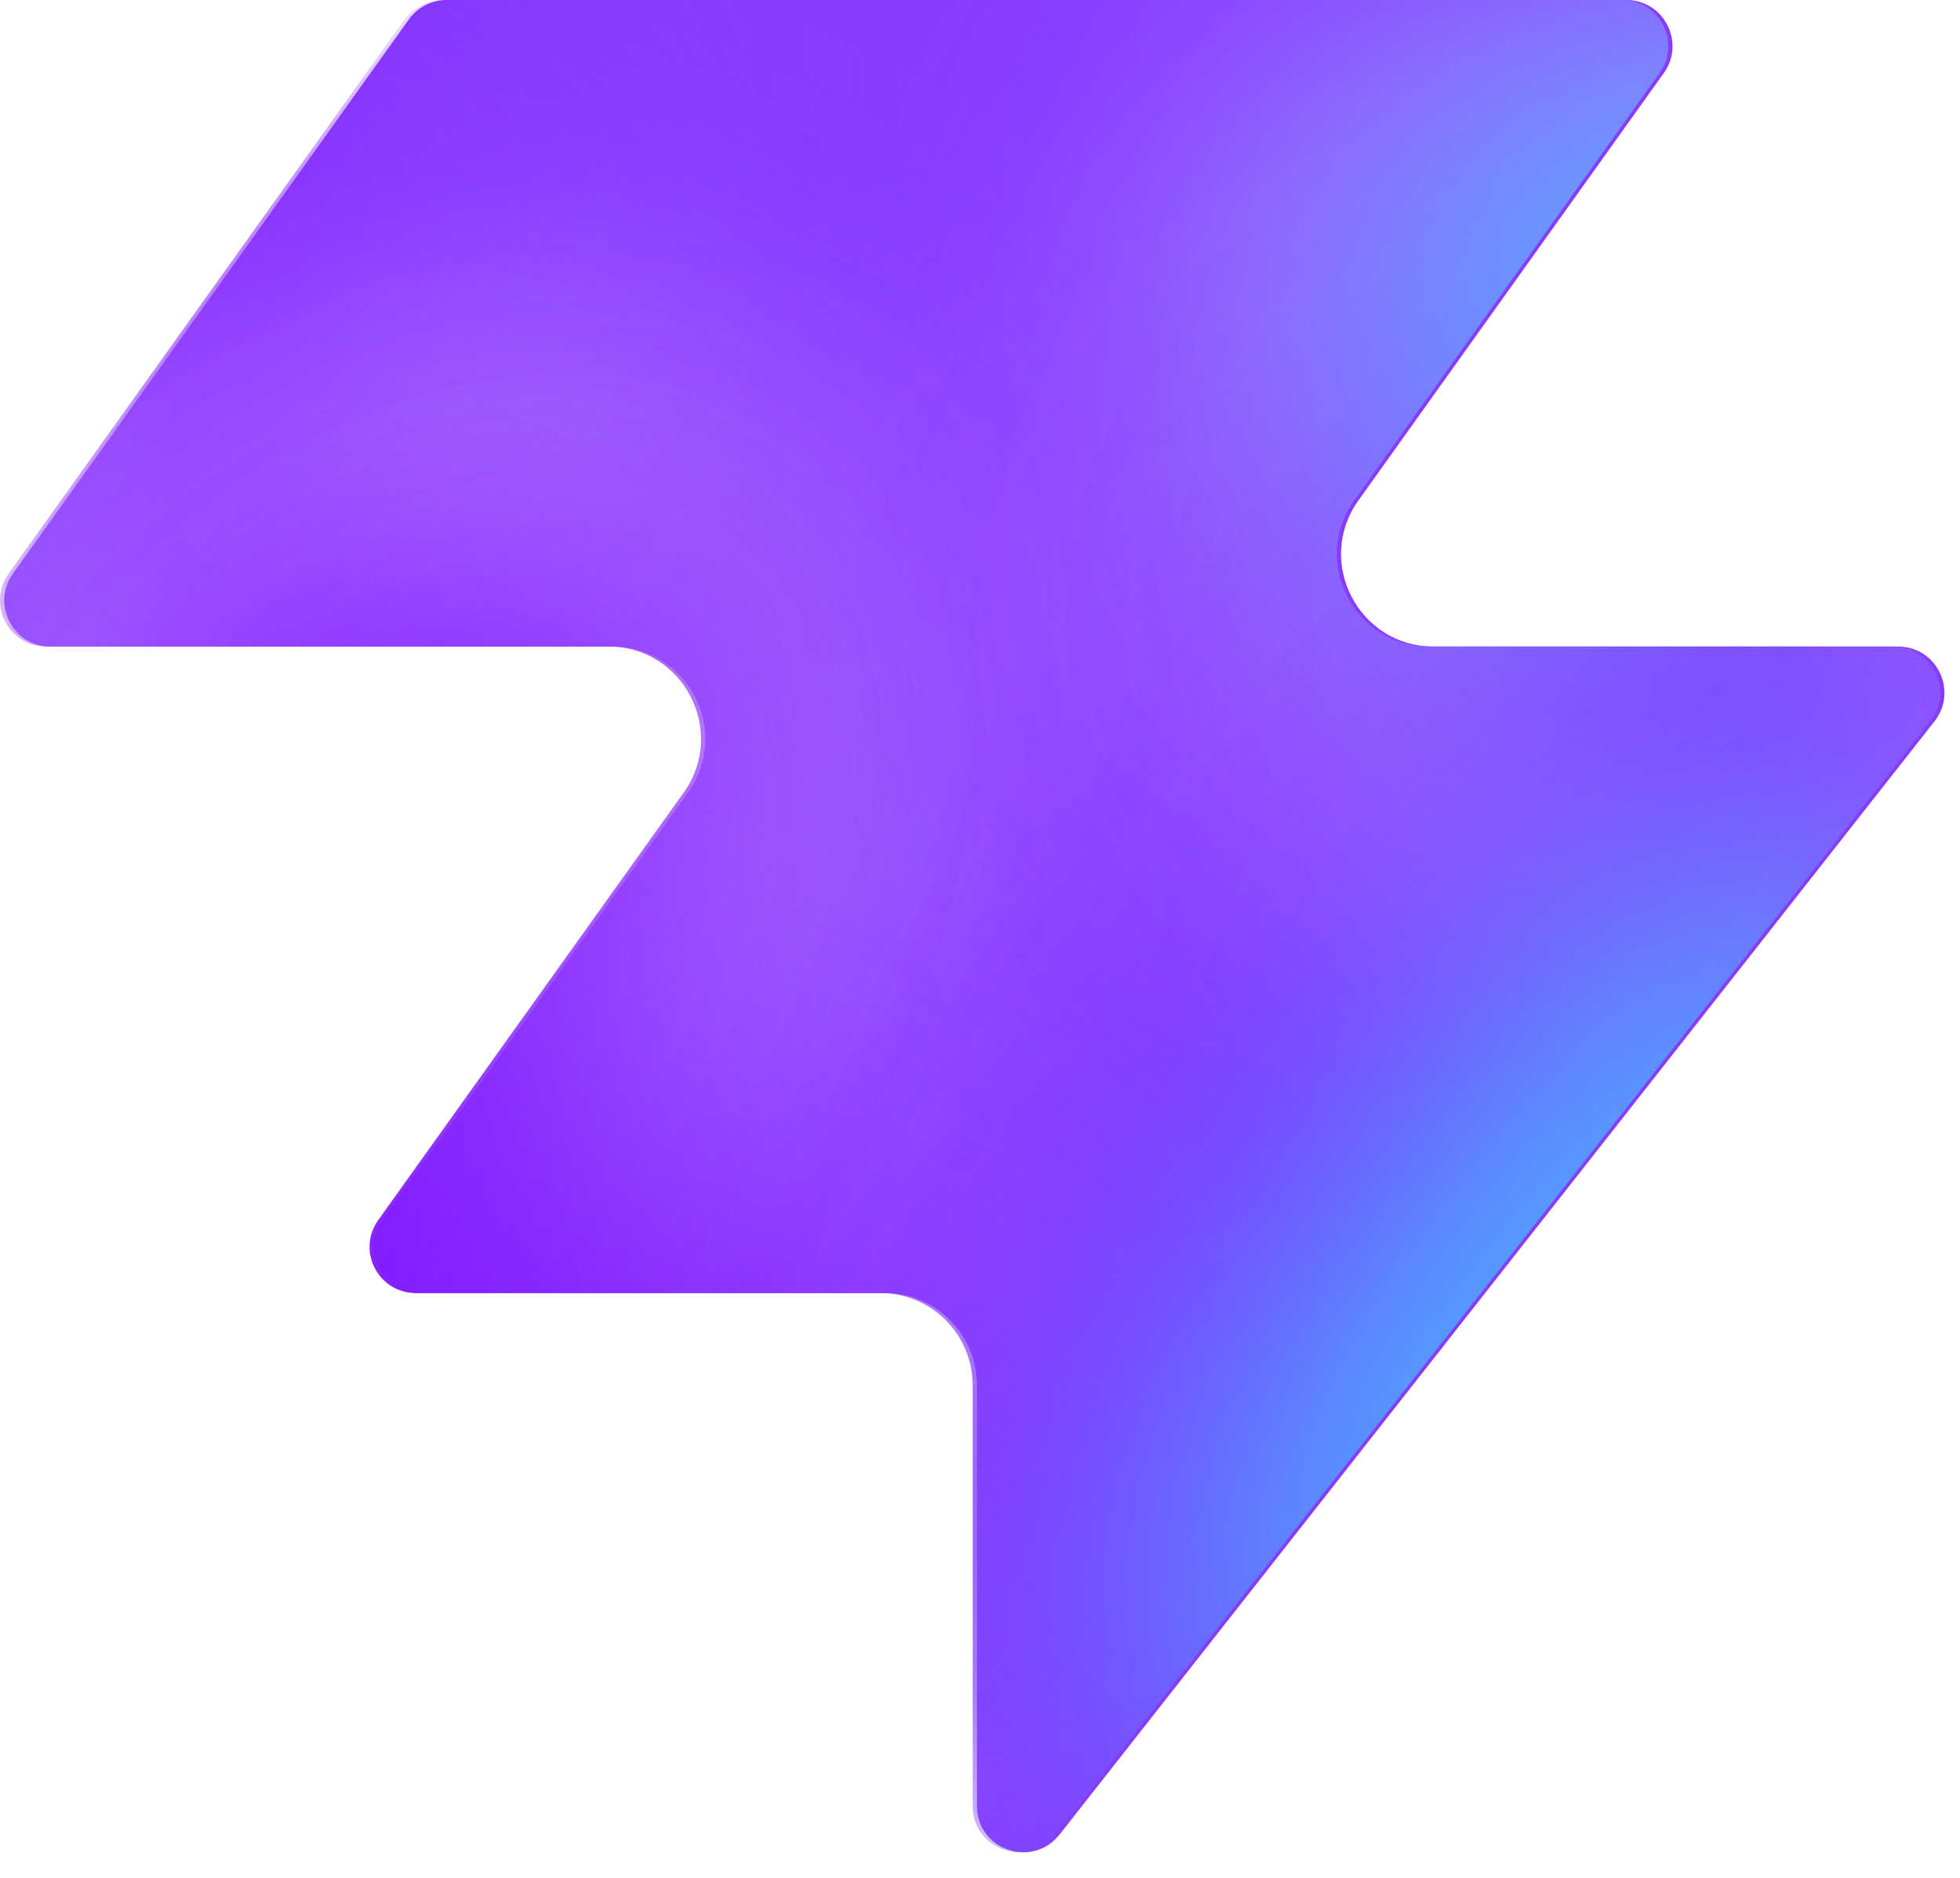
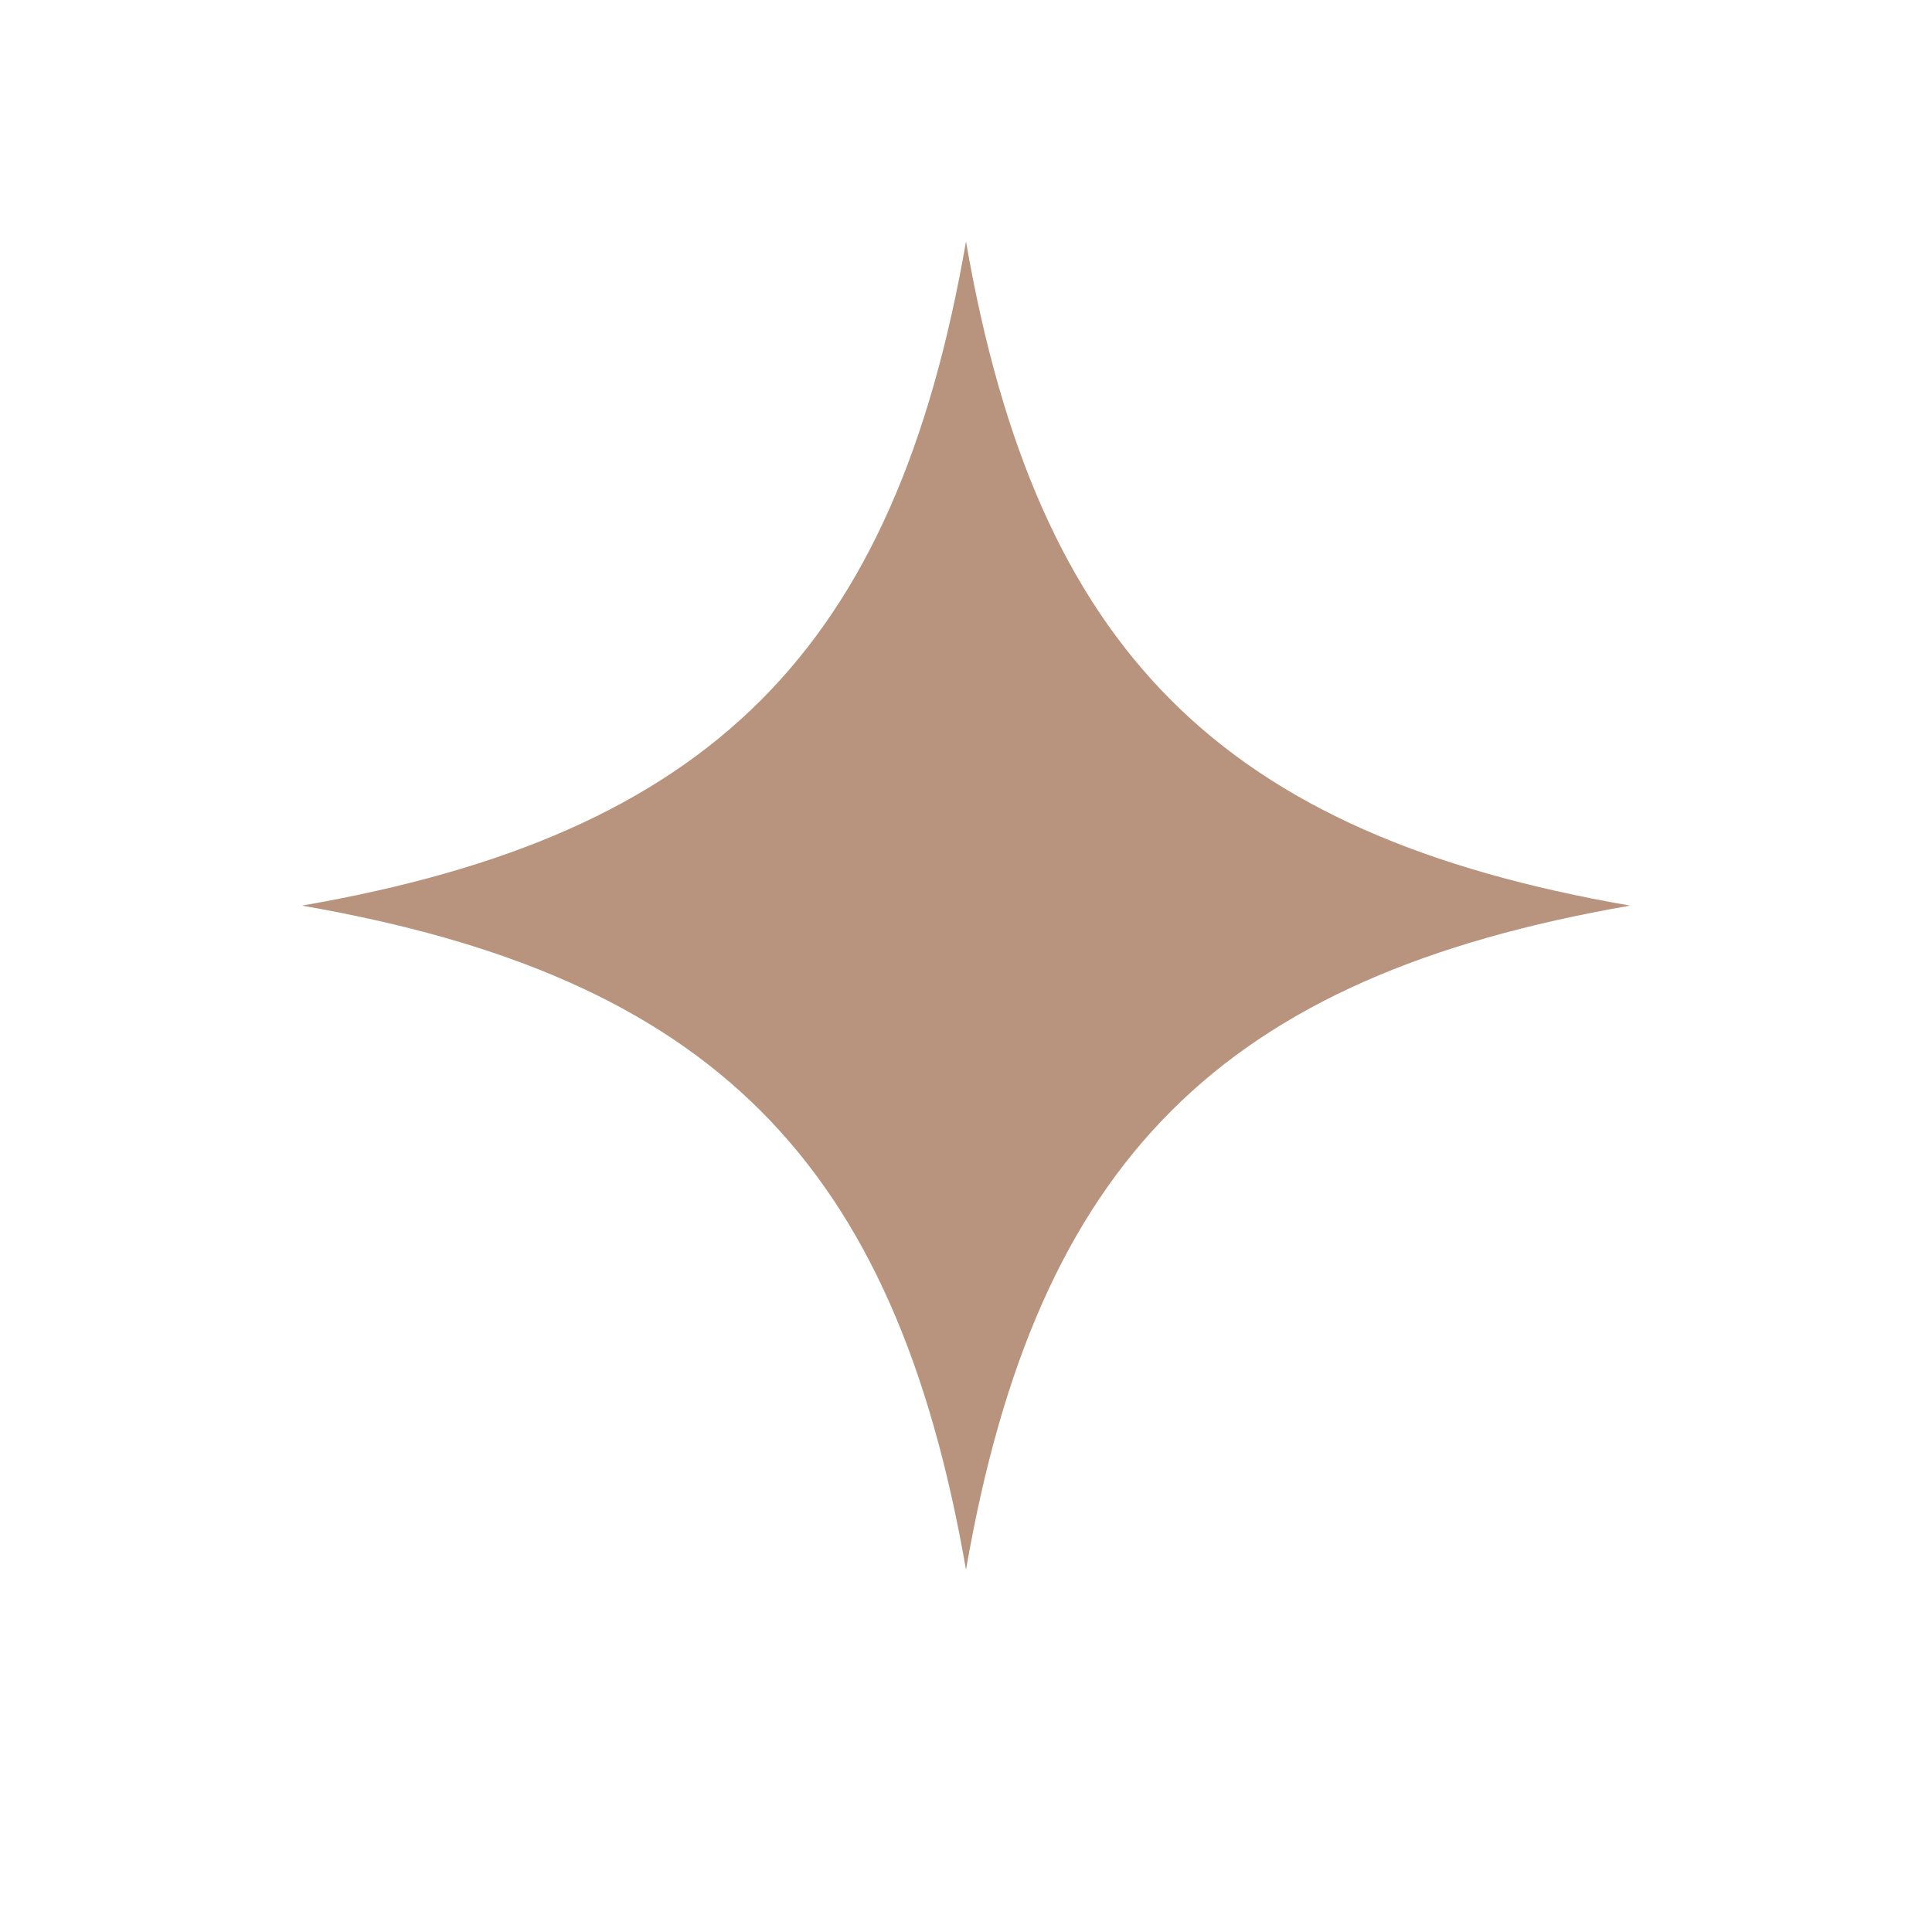
- <svg xmlns="http://www.w3.org/2000/svg" width="48" height="46" fill="none" viewBox="0 0 48 46">
-   <path fill="#863bff" d="M25.946 44.938c-.664.845-2.021.375-2.021-.698V33.937a2.26 2.26 0 0 0-2.262-2.262H10.287c-.92 0-1.456-1.04-.92-1.788l7.48-10.471c1.07-1.497 0-3.578-1.842-3.578H1.237c-.92 0-1.456-1.04-.92-1.788L10.013.474c.214-.297.556-.474.92-.474h28.894c.92 0 1.456 1.04.92 1.788l-7.48 10.471c-1.07 1.498 0 3.579 1.842 3.579h11.377c.943 0 1.473 1.088.89 1.83L25.947 44.94z" style="fill:#863bff;fill:color(display-p3 .525 .23 1);fill-opacity:1" />
-   <mask id="a" width="48" height="46" x="0" y="0" maskUnits="userSpaceOnUse" style="mask-type:alpha">
-     <path fill="#000" d="M25.842 44.938c-.664.844-2.021.375-2.021-.698V33.937a2.26 2.26 0 0 0-2.262-2.262H10.183c-.92 0-1.456-1.04-.92-1.788l7.48-10.471c1.07-1.498 0-3.579-1.842-3.579H1.133c-.92 0-1.456-1.04-.92-1.787L9.91.473c.214-.297.556-.474.92-.474h28.894c.92 0 1.456 1.04.92 1.788l-7.48 10.471c-1.07 1.498 0 3.578 1.842 3.578h11.377c.943 0 1.473 1.088.89 1.832L25.843 44.94z" style="fill:#000;fill-opacity:1" />
-   </mask>
-   <g mask="url(#a)">
-     <g filter="url(#b)">
-       <ellipse cx="5.508" cy="14.704" fill="#ede6ff" rx="5.508" ry="14.704" style="fill:#ede6ff;fill:color(display-p3 .927 .903 1);fill-opacity:1" transform="matrix(.00324 1 1 -.00324 -4.47 31.516)" />
-     </g>
-     <g filter="url(#c)">
-       <ellipse cx="10.399" cy="29.851" fill="#ede6ff" rx="10.399" ry="29.851" style="fill:#ede6ff;fill:color(display-p3 .927 .903 1);fill-opacity:1" transform="matrix(.00324 1 1 -.00324 -39.328 7.883)" />
-     </g>
-     <g filter="url(#d)">
-       <ellipse cx="5.508" cy="30.487" fill="#7e14ff" rx="5.508" ry="30.487" style="fill:#7e14ff;fill:color(display-p3 .492 .077 1);fill-opacity:1" transform="rotate(89.814 -25.913 -14.639)scale(1 -1)" />
-     </g>
-     <g filter="url(#e)">
-       <ellipse cx="5.508" cy="30.599" fill="#7e14ff" rx="5.508" ry="30.599" style="fill:#7e14ff;fill:color(display-p3 .492 .077 1);fill-opacity:1" transform="rotate(89.814 -32.644 -3.334)scale(1 -1)" />
-     </g>
-     <g filter="url(#f)">
-       <ellipse cx="5.508" cy="30.599" fill="#7e14ff" rx="5.508" ry="30.599" style="fill:#7e14ff;fill:color(display-p3 .492 .077 1);fill-opacity:1" transform="matrix(.00324 1 1 -.00324 -34.34 30.47)" />
-     </g>
-     <g filter="url(#g)">
-       <ellipse cx="14.072" cy="22.078" fill="#ede6ff" rx="14.072" ry="22.078" style="fill:#ede6ff;fill:color(display-p3 .927 .903 1);fill-opacity:1" transform="rotate(93.35 24.506 48.493)scale(-1 1)" />
-     </g>
-     <g filter="url(#h)">
-       <ellipse cx="3.47" cy="21.501" fill="#7e14ff" rx="3.47" ry="21.501" style="fill:#7e14ff;fill:color(display-p3 .492 .077 1);fill-opacity:1" transform="rotate(89.009 28.708 47.59)scale(-1 1)" />
-     </g>
-     <g filter="url(#i)">
-       <ellipse cx="3.47" cy="21.501" fill="#7e14ff" rx="3.47" ry="21.501" style="fill:#7e14ff;fill:color(display-p3 .492 .077 1);fill-opacity:1" transform="rotate(89.009 28.708 47.59)scale(-1 1)" />
-     </g>
-     <g filter="url(#j)">
-       <ellipse cx=".387" cy="8.972" fill="#7e14ff" rx="4.407" ry="29.108" style="fill:#7e14ff;fill:color(display-p3 .492 .077 1);fill-opacity:1" transform="rotate(39.51 .387 8.972)" />
-     </g>
-     <g filter="url(#k)">
-       <ellipse cx="47.523" cy="-6.092" fill="#7e14ff" rx="4.407" ry="29.108" style="fill:#7e14ff;fill:color(display-p3 .492 .077 1);fill-opacity:1" transform="rotate(37.892 47.523 -6.092)" />
-     </g>
-     <g filter="url(#l)">
-       <ellipse cx="41.412" cy="6.333" fill="#47bfff" rx="5.971" ry="9.665" style="fill:#47bfff;fill:color(display-p3 .28 .748 1);fill-opacity:1" transform="rotate(37.892 41.412 6.333)" />
-     </g>
-     <g filter="url(#m)">
-       <ellipse cx="-1.879" cy="38.332" fill="#7e14ff" rx="4.407" ry="29.108" style="fill:#7e14ff;fill:color(display-p3 .492 .077 1);fill-opacity:1" transform="rotate(37.892 -1.88 38.332)" />
-     </g>
-     <g filter="url(#n)">
-       <ellipse cx="-1.879" cy="38.332" fill="#7e14ff" rx="4.407" ry="29.108" style="fill:#7e14ff;fill:color(display-p3 .492 .077 1);fill-opacity:1" transform="rotate(37.892 -1.88 38.332)" />
-     </g>
-     <g filter="url(#o)">
-       <ellipse cx="35.651" cy="29.907" fill="#7e14ff" rx="4.407" ry="29.108" style="fill:#7e14ff;fill:color(display-p3 .492 .077 1);fill-opacity:1" transform="rotate(37.892 35.651 29.907)" />
-     </g>
-     <g filter="url(#p)">
-       <ellipse cx="38.418" cy="32.4" fill="#47bfff" rx="5.971" ry="15.297" style="fill:#47bfff;fill:color(display-p3 .28 .748 1);fill-opacity:1" transform="rotate(37.892 38.418 32.4)" />
-     </g>
-   </g>
-   <defs>
-     <filter id="b" width="60.045" height="41.654" x="-19.77" y="16.149" color-interpolation-filters="sRGB" filterUnits="userSpaceOnUse">
-       <feFlood flood-opacity="0" result="BackgroundImageFix" />
-       <feBlend in="SourceGraphic" in2="BackgroundImageFix" result="shape" />
-       <feGaussianBlur result="effect1_foregroundBlur_2002_17158" stdDeviation="7.659" />
-     </filter>
-     <filter id="c" width="90.34" height="51.437" x="-54.613" y="-7.533" color-interpolation-filters="sRGB" filterUnits="userSpaceOnUse">
-       <feFlood flood-opacity="0" result="BackgroundImageFix" />
-       <feBlend in="SourceGraphic" in2="BackgroundImageFix" result="shape" />
-       <feGaussianBlur result="effect1_foregroundBlur_2002_17158" stdDeviation="7.659" />
-     </filter>
-     <filter id="d" width="79.355" height="29.4" x="-49.64" y="2.03" color-interpolation-filters="sRGB" filterUnits="userSpaceOnUse">
-       <feFlood flood-opacity="0" result="BackgroundImageFix" />
-       <feBlend in="SourceGraphic" in2="BackgroundImageFix" result="shape" />
-       <feGaussianBlur result="effect1_foregroundBlur_2002_17158" stdDeviation="4.596" />
-     </filter>
-     <filter id="e" width="79.579" height="29.4" x="-45.045" y="20.029" color-interpolation-filters="sRGB" filterUnits="userSpaceOnUse">
-       <feFlood flood-opacity="0" result="BackgroundImageFix" />
-       <feBlend in="SourceGraphic" in2="BackgroundImageFix" result="shape" />
-       <feGaussianBlur result="effect1_foregroundBlur_2002_17158" stdDeviation="4.596" />
-     </filter>
-     <filter id="f" width="79.579" height="29.4" x="-43.513" y="21.178" color-interpolation-filters="sRGB" filterUnits="userSpaceOnUse">
-       <feFlood flood-opacity="0" result="BackgroundImageFix" />
-       <feBlend in="SourceGraphic" in2="BackgroundImageFix" result="shape" />
-       <feGaussianBlur result="effect1_foregroundBlur_2002_17158" stdDeviation="4.596" />
-     </filter>
-     <filter id="g" width="74.749" height="58.852" x="15.756" y="-17.901" color-interpolation-filters="sRGB" filterUnits="userSpaceOnUse">
-       <feFlood flood-opacity="0" result="BackgroundImageFix" />
-       <feBlend in="SourceGraphic" in2="BackgroundImageFix" result="shape" />
-       <feGaussianBlur result="effect1_foregroundBlur_2002_17158" stdDeviation="7.659" />
-     </filter>
-     <filter id="h" width="61.377" height="25.362" x="23.548" y="2.284" color-interpolation-filters="sRGB" filterUnits="userSpaceOnUse">
-       <feFlood flood-opacity="0" result="BackgroundImageFix" />
-       <feBlend in="SourceGraphic" in2="BackgroundImageFix" result="shape" />
-       <feGaussianBlur result="effect1_foregroundBlur_2002_17158" stdDeviation="4.596" />
-     </filter>
-     <filter id="i" width="61.377" height="25.362" x="23.548" y="2.284" color-interpolation-filters="sRGB" filterUnits="userSpaceOnUse">
-       <feFlood flood-opacity="0" result="BackgroundImageFix" />
-       <feBlend in="SourceGraphic" in2="BackgroundImageFix" result="shape" />
-       <feGaussianBlur result="effect1_foregroundBlur_2002_17158" stdDeviation="4.596" />
-     </filter>
-     <filter id="j" width="56.045" height="63.649" x="-27.636" y="-22.853" color-interpolation-filters="sRGB" filterUnits="userSpaceOnUse">
-       <feFlood flood-opacity="0" result="BackgroundImageFix" />
-       <feBlend in="SourceGraphic" in2="BackgroundImageFix" result="shape" />
-       <feGaussianBlur result="effect1_foregroundBlur_2002_17158" stdDeviation="4.596" />
-     </filter>
-     <filter id="k" width="54.814" height="64.646" x="20.116" y="-38.415" color-interpolation-filters="sRGB" filterUnits="userSpaceOnUse">
-       <feFlood flood-opacity="0" result="BackgroundImageFix" />
-       <feBlend in="SourceGraphic" in2="BackgroundImageFix" result="shape" />
-       <feGaussianBlur result="effect1_foregroundBlur_2002_17158" stdDeviation="4.596" />
-     </filter>
-     <filter id="l" width="33.541" height="35.313" x="24.641" y="-11.323" color-interpolation-filters="sRGB" filterUnits="userSpaceOnUse">
-       <feFlood flood-opacity="0" result="BackgroundImageFix" />
-       <feBlend in="SourceGraphic" in2="BackgroundImageFix" result="shape" />
-       <feGaussianBlur result="effect1_foregroundBlur_2002_17158" stdDeviation="4.596" />
-     </filter>
-     <filter id="m" width="54.814" height="64.646" x="-29.286" y="6.009" color-interpolation-filters="sRGB" filterUnits="userSpaceOnUse">
-       <feFlood flood-opacity="0" result="BackgroundImageFix" />
-       <feBlend in="SourceGraphic" in2="BackgroundImageFix" result="shape" />
-       <feGaussianBlur result="effect1_foregroundBlur_2002_17158" stdDeviation="4.596" />
-     </filter>
-     <filter id="n" width="54.814" height="64.646" x="-29.286" y="6.009" color-interpolation-filters="sRGB" filterUnits="userSpaceOnUse">
-       <feFlood flood-opacity="0" result="BackgroundImageFix" />
-       <feBlend in="SourceGraphic" in2="BackgroundImageFix" result="shape" />
-       <feGaussianBlur result="effect1_foregroundBlur_2002_17158" stdDeviation="4.596" />
-     </filter>
-     <filter id="o" width="54.814" height="64.646" x="8.244" y="-2.416" color-interpolation-filters="sRGB" filterUnits="userSpaceOnUse">
-       <feFlood flood-opacity="0" result="BackgroundImageFix" />
-       <feBlend in="SourceGraphic" in2="BackgroundImageFix" result="shape" />
-       <feGaussianBlur result="effect1_foregroundBlur_2002_17158" stdDeviation="4.596" />
-     </filter>
-     <filter id="p" width="39.409" height="43.623" x="18.713" y="10.588" color-interpolation-filters="sRGB" filterUnits="userSpaceOnUse">
-       <feFlood flood-opacity="0" result="BackgroundImageFix" />
-       <feBlend in="SourceGraphic" in2="BackgroundImageFix" result="shape" />
-       <feGaussianBlur result="effect1_foregroundBlur_2002_17158" stdDeviation="4.596" />
-     </filter>
-   </defs>
+ <svg xmlns="http://www.w3.org/2000/svg" viewBox="0 0 64 64">
+   <path fill="#b8947e" d="M32 8c2.35 13.55 8.45 19.65 22 22-13.55 2.35-19.65 8.45-22 22-2.35-13.55-8.45-19.65-22-22 13.55-2.35 19.65-8.45 22-22Z" />
</svg>
